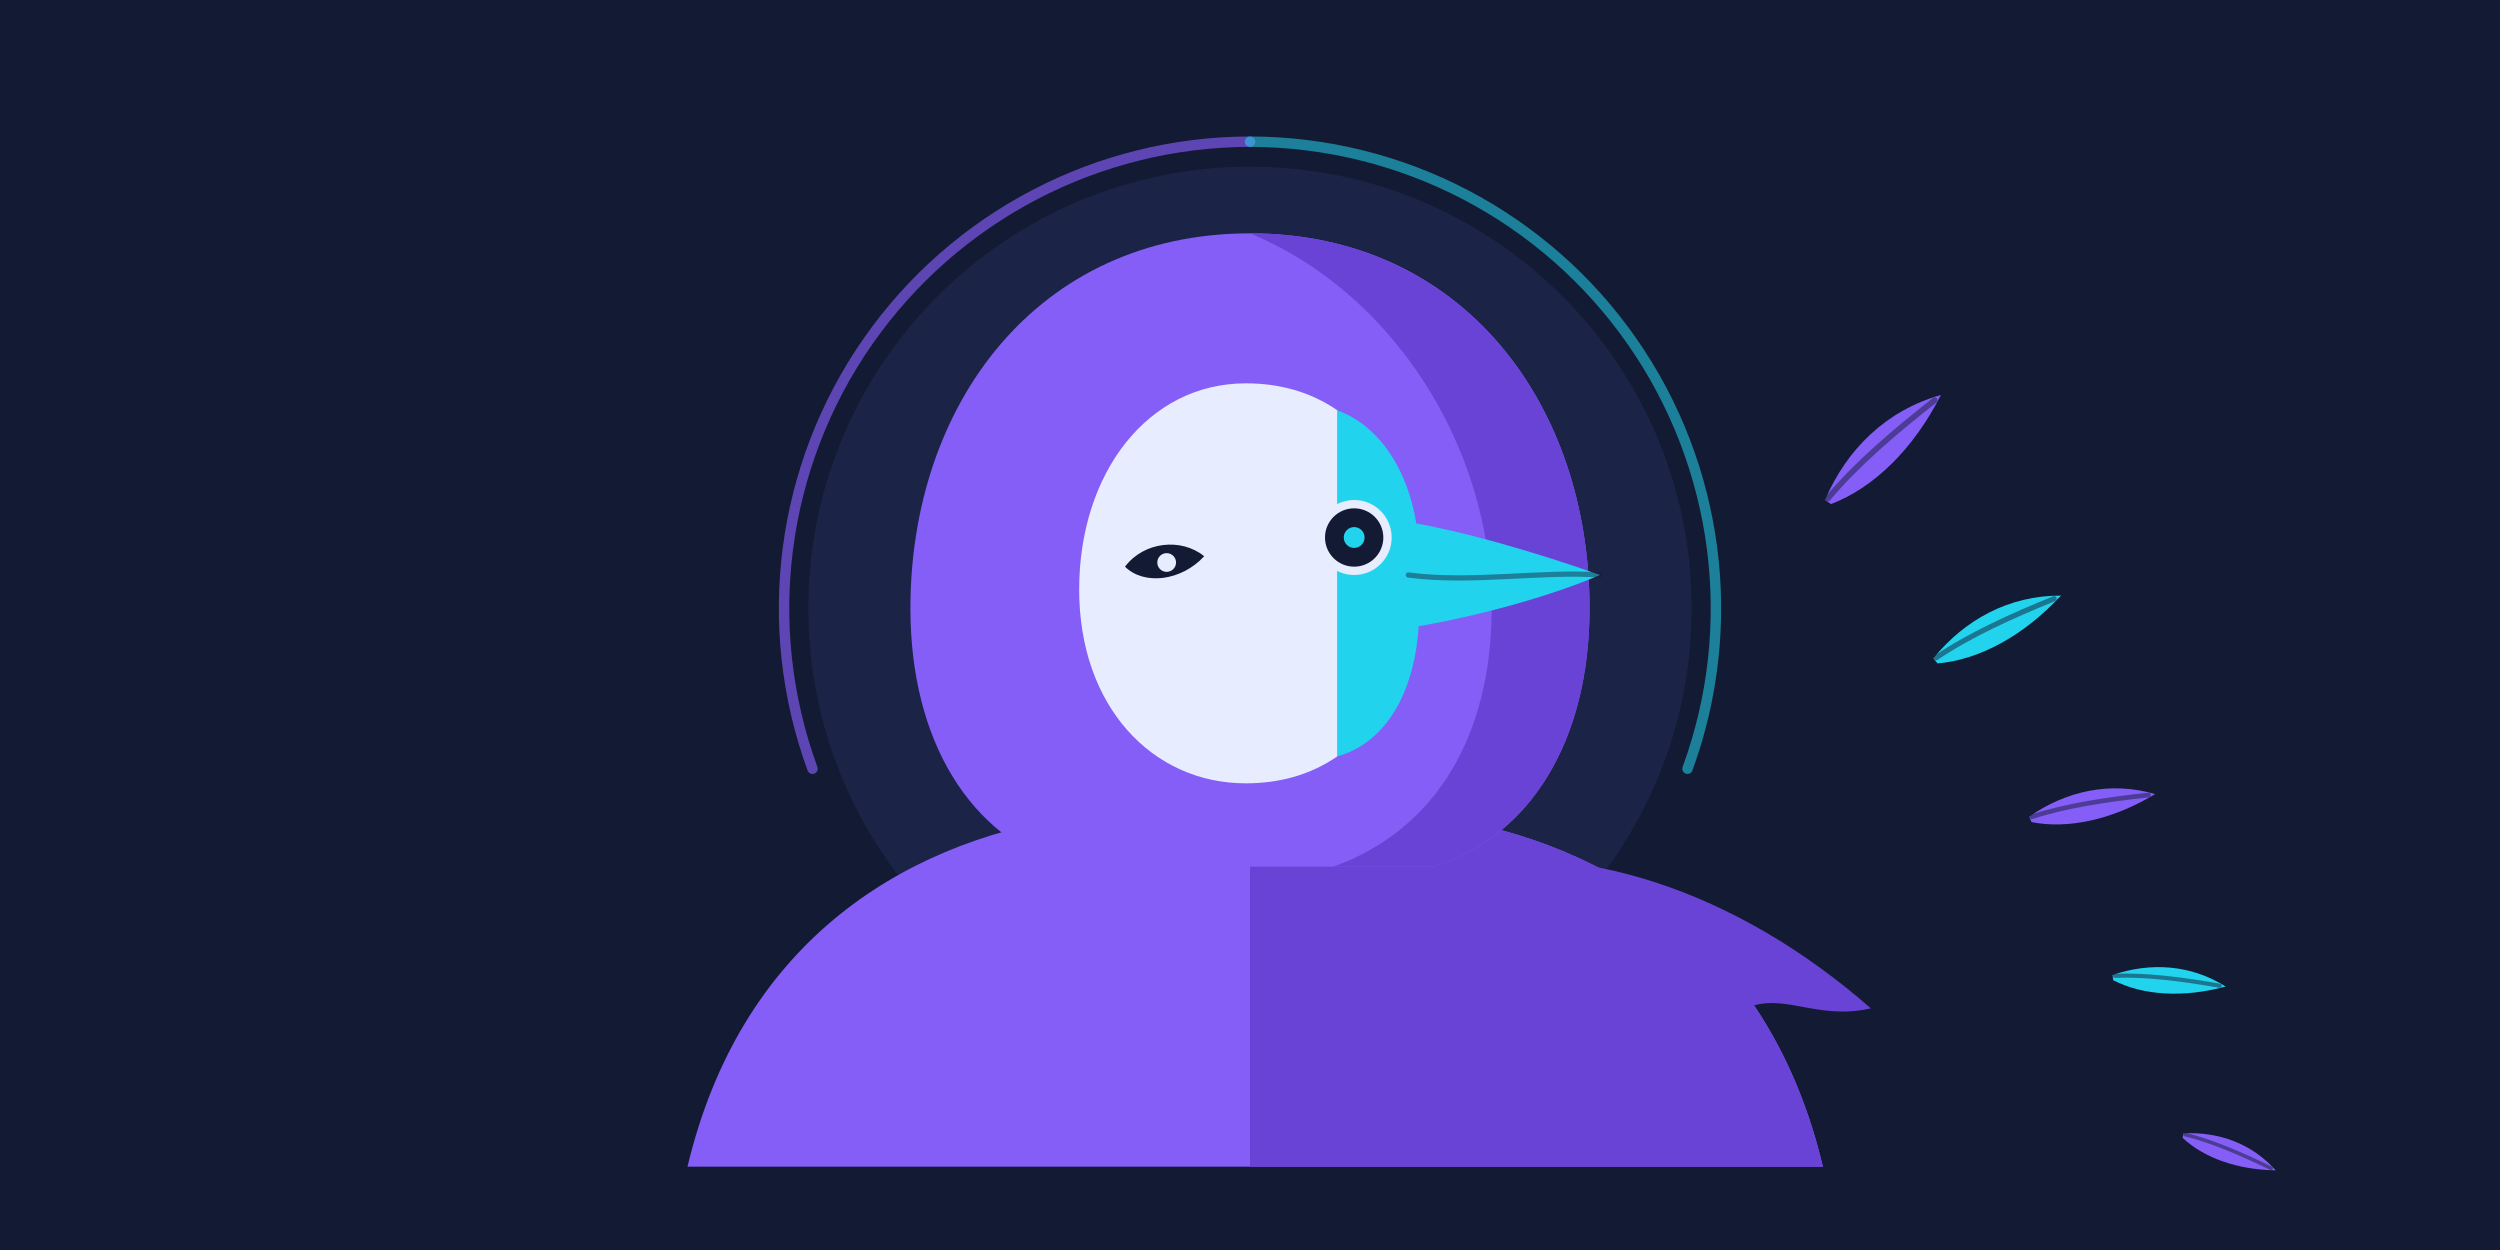
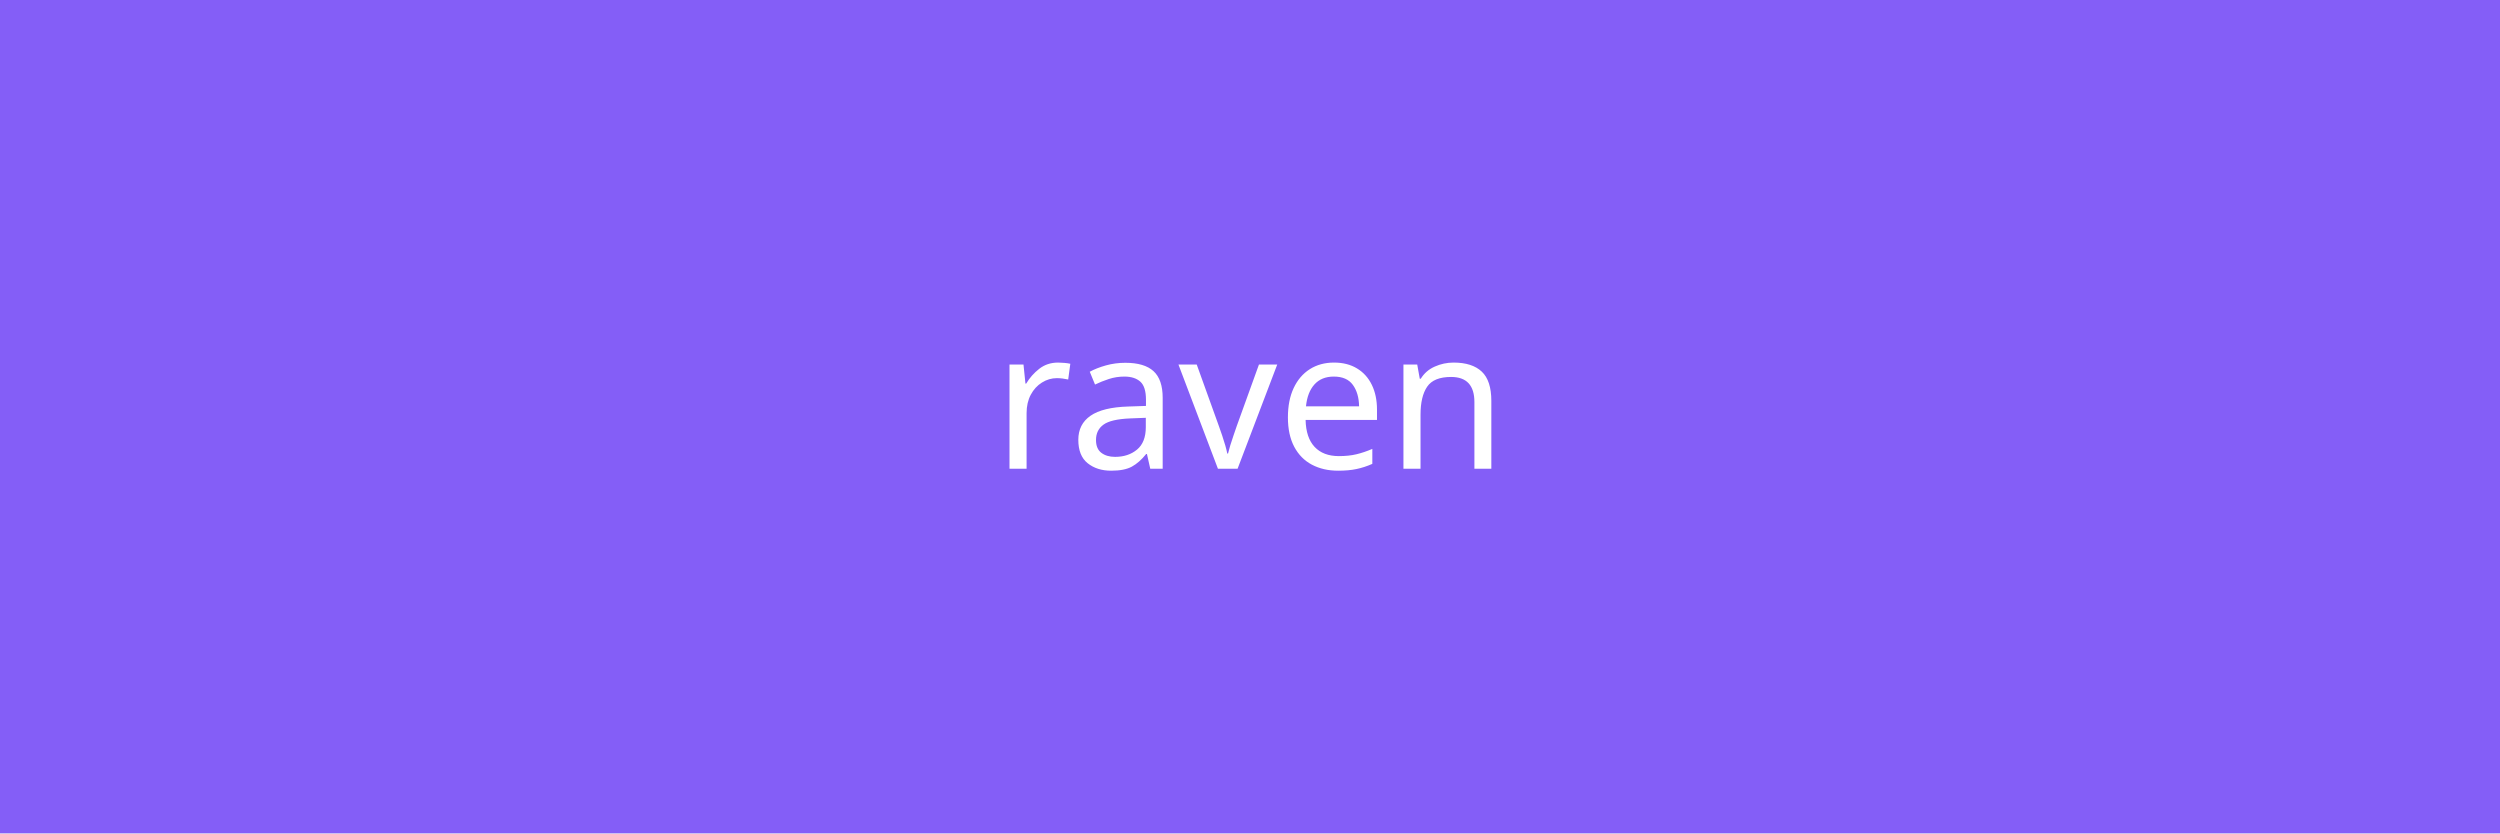
- <svg xmlns="http://www.w3.org/2000/svg" viewBox="0 0 1200 600" width="1200" height="600" role="img" aria-labelledby="t d">
-   <rect width="1200" height="600" fill="#131a33" />
-   <circle cx="600" cy="292" r="212" fill="#1b2347" />
-   <path d="M390 369 A224 224 0 0 1 600 68" fill="none" stroke="#845EF7" stroke-width="5" stroke-linecap="round" opacity="0.65" />
-   <path d="M600 68 A224 224 0 0 1 810 369" fill="none" stroke="#22d3ee" stroke-width="5" stroke-linecap="round" opacity="0.55" />
-   <path d="M330 560 C355 455 430 405 515 392 L690 392 C775 405 850 455 875 560 Z" fill="#845EF7" />
-   <path d="M600 392 L690 392 C775 405 850 455 875 560 L600 560 Z" fill="#6943d6" />
-   <path d="M688 416 C758 402 834 428 898 484 C872 490 856 476 838 484 C820 492 804 476 786 483 C768 490 752 473 734 479 C716 485 700 448 688 438 Z" fill="#6943d6" />
-   <path d="M600 112 C498 112 437 194 437 292 C437 356 466 402 512 416 L688 416 C734 402 763 356 763 292 C763 194 702 112 600 112 Z" fill="#845EF7" />
-   <path d="M600 112 C668 140 716 214 716 292 C716 352 690 398 640 416 L688 416 C734 402 763 356 763 292 C763 194 702 112 600 112 Z" fill="#6943d6" />
-   <path d="M598 184 C551 184 518 227 518 283 C518 339 553 376 598 376 C614 376 629 372 642 363 L642 197 C629 188 614 184 598 184 Z" fill="#e8ecff" />
-   <path d="M642 197 C664 205 679 230 681 262 L681 300 C679 334 664 357 642 363 Z" fill="#22d3ee" />
-   <path d="M672 250 C700 254 740 266 768 276 C740 288 700 298 672 302 C680 286 680 266 672 250 Z" fill="#22d3ee" />
-   <path d="M676 276 C706 280 740 274 768 276" fill="none" stroke="#131a33" stroke-width="2.5" stroke-linecap="round" opacity="0.45" />
-   <path d="M540 272 C549 260 567 258 578 267 C567 279 549 281 540 272 Z" fill="#131a33" />
-   <circle cx="560" cy="270" r="4.5" fill="#e8ecff" />
-   <circle cx="650" cy="258" r="16" fill="#131a33" />
-   <circle cx="650" cy="258" r="16" fill="none" stroke="#e8ecff" stroke-width="4" />
-   <circle cx="650" cy="258" r="5" fill="#22d3ee" />
-   <g transform="translate(876 240) rotate(16) scale(1.10)" fill="#845EF7">
-     <path d="M0 0 C3 -24 15 -45 36 -58 C31 -32 19 -11 3 1 Z" />
-     <path d="M1 -1 C9 -19 21 -37 34 -55" fill="none" stroke="#131a33" stroke-width="2.5" stroke-linecap="round" opacity="0.5" />
-   </g>
-   <g transform="translate(928 316) rotate(32) scale(1.00)" fill="#22d3ee">
-     <path d="M0 0 C3 -24 15 -45 36 -58 C31 -32 19 -11 3 1 Z" />
-     <path d="M1 -1 C9 -19 21 -37 34 -55" fill="none" stroke="#131a33" stroke-width="2.5" stroke-linecap="round" opacity="0.5" />
-   </g>
-   <g transform="translate(974 392) rotate(48) scale(0.90)" fill="#845EF7">
-     <path d="M0 0 C3 -24 15 -45 36 -58 C31 -32 19 -11 3 1 Z" />
-     <path d="M1 -1 C9 -19 21 -37 34 -55" fill="none" stroke="#131a33" stroke-width="2.5" stroke-linecap="round" opacity="0.5" />
-   </g>
-   <g transform="translate(1014 468) rotate(64) scale(0.80)" fill="#22d3ee">
-     <path d="M0 0 C3 -24 15 -45 36 -58 C31 -32 19 -11 3 1 Z" />
-     <path d="M1 -1 C9 -19 21 -37 34 -55" fill="none" stroke="#131a33" stroke-width="2.5" stroke-linecap="round" opacity="0.5" />
-   </g>
-   <g transform="translate(1048 544) rotate(80) scale(0.70)" fill="#845EF7">
-     <path d="M0 0 C3 -24 15 -45 36 -58 C31 -32 19 -11 3 1 Z" />
-     <path d="M1 -1 C9 -19 21 -37 34 -55" fill="none" stroke="#131a33" stroke-width="2.5" stroke-linecap="round" opacity="0.5" />
-   </g>
+ <svg xmlns="http://www.w3.org/2000/svg" width="720" height="240" viewBox="0 0 720 240">
+   <rect width="720" height="240" fill="#845EF7" />
+   <text x="360" y="135" font-family="sans-serif" font-size="56" fill="#FFFFFF" text-anchor="middle">raven</text>
</svg>
